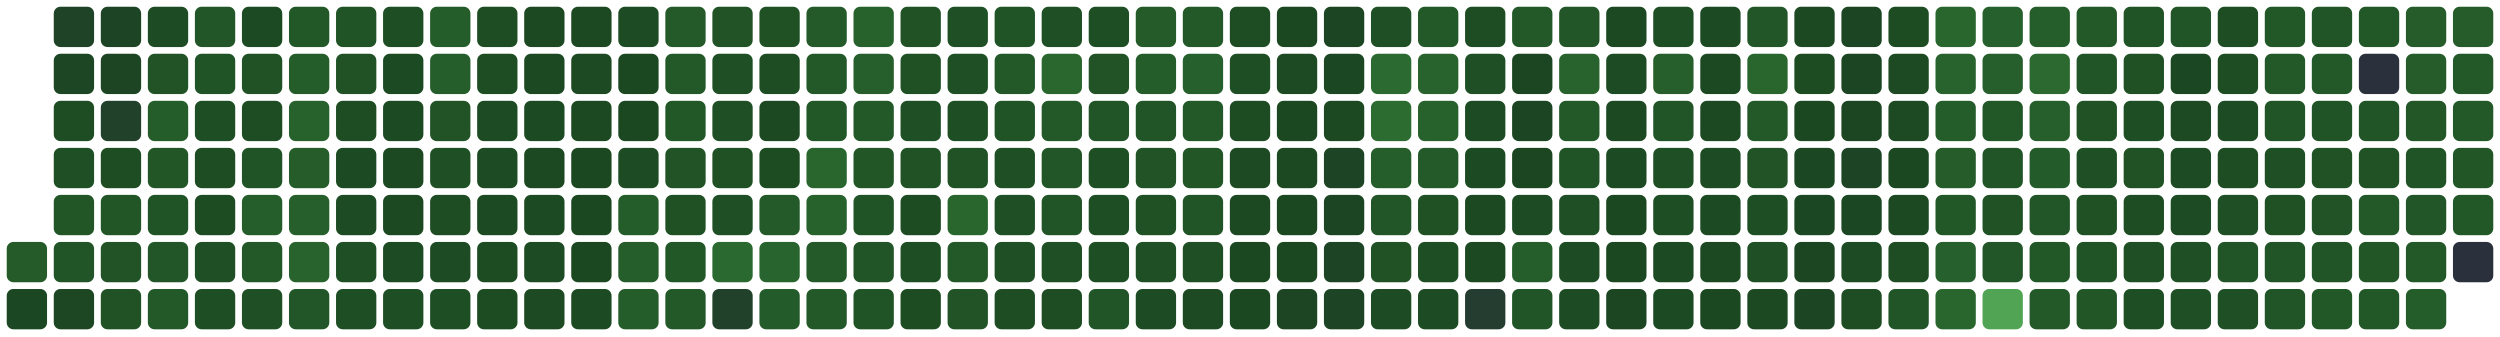
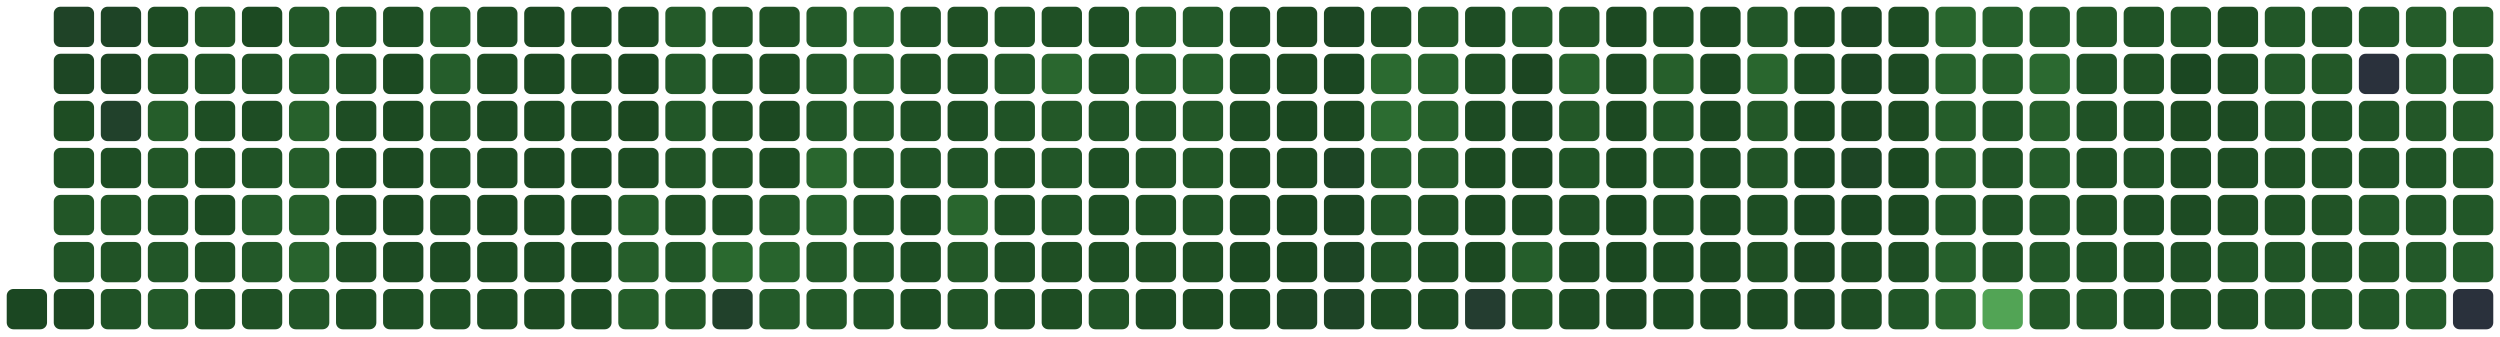
<svg xmlns="http://www.w3.org/2000/svg" width="744" height="100">
-   <rect x="2" y="72" width="12" height="12" rx="2" fill="rgb(36 91 41)" />
  <rect x="2" y="86" width="12" height="12" rx="2" fill="rgb(27 71 34)" />
  <rect x="16" y="2" width="12" height="12" rx="2" fill="rgb(31 67 39)" />
  <rect x="16" y="16" width="12" height="12" rx="2" fill="rgb(29 70 36)" />
  <rect x="16" y="30" width="12" height="12" rx="2" fill="rgb(30 77 35)" />
  <rect x="16" y="44" width="12" height="12" rx="2" fill="rgb(31 80 37)" />
  <rect x="16" y="58" width="12" height="12" rx="2" fill="rgb(34 86 39)" />
  <rect x="16" y="72" width="12" height="12" rx="2" fill="rgb(33 84 39)" />
  <rect x="16" y="86" width="12" height="12" rx="2" fill="rgb(28 71 34)" />
  <rect x="30" y="2" width="12" height="12" rx="2" fill="rgb(30 68 38)" />
  <rect x="30" y="16" width="12" height="12" rx="2" fill="rgb(29 69 36)" />
  <rect x="30" y="30" width="12" height="12" rx="2" fill="rgb(33 65 43)" />
  <rect x="30" y="44" width="12" height="12" rx="2" fill="rgb(30 77 36)" />
  <rect x="30" y="58" width="12" height="12" rx="2" fill="rgb(34 86 39)" />
  <rect x="30" y="72" width="12" height="12" rx="2" fill="rgb(33 83 38)" />
  <rect x="30" y="86" width="12" height="12" rx="2" fill="rgb(32 82 38)" />
  <rect x="44" y="2" width="12" height="12" rx="2" fill="rgb(29 75 35)" />
  <rect x="44" y="16" width="12" height="12" rx="2" fill="rgb(33 83 38)" />
  <rect x="44" y="30" width="12" height="12" rx="2" fill="rgb(37 93 42)" />
  <rect x="44" y="44" width="12" height="12" rx="2" fill="rgb(34 86 39)" />
  <rect x="44" y="58" width="12" height="12" rx="2" fill="rgb(32 83 38)" />
  <rect x="44" y="72" width="12" height="12" rx="2" fill="rgb(34 86 40)" />
  <rect x="44" y="86" width="12" height="12" rx="2" fill="rgb(35 89 41)" />
  <rect x="58" y="2" width="12" height="12" rx="2" fill="rgb(34 85 39)" />
  <rect x="58" y="16" width="12" height="12" rx="2" fill="rgb(32 83 38)" />
  <rect x="58" y="30" width="12" height="12" rx="2" fill="rgb(30 78 36)" />
  <rect x="58" y="44" width="12" height="12" rx="2" fill="rgb(30 77 35)" />
  <rect x="58" y="58" width="12" height="12" rx="2" fill="rgb(29 76 35)" />
  <rect x="58" y="72" width="12" height="12" rx="2" fill="rgb(31 80 37)" />
  <rect x="58" y="86" width="12" height="12" rx="2" fill="rgb(30 78 36)" />
  <rect x="72" y="2" width="12" height="12" rx="2" fill="rgb(28 74 34)" />
  <rect x="72" y="16" width="12" height="12" rx="2" fill="rgb(32 82 38)" />
  <rect x="72" y="30" width="12" height="12" rx="2" fill="rgb(30 77 36)" />
  <rect x="72" y="44" width="12" height="12" rx="2" fill="rgb(32 83 38)" />
  <rect x="72" y="58" width="12" height="12" rx="2" fill="rgb(37 93 43)" />
  <rect x="72" y="72" width="12" height="12" rx="2" fill="rgb(35 89 41)" />
  <rect x="72" y="86" width="12" height="12" rx="2" fill="rgb(31 80 37)" />
  <rect x="86" y="2" width="12" height="12" rx="2" fill="rgb(34 87 40)" />
  <rect x="86" y="16" width="12" height="12" rx="2" fill="rgb(36 92 42)" />
  <rect x="86" y="30" width="12" height="12" rx="2" fill="rgb(39 97 44)" />
  <rect x="86" y="44" width="12" height="12" rx="2" fill="rgb(37 92 42)" />
  <rect x="86" y="58" width="12" height="12" rx="2" fill="rgb(38 95 43)" />
  <rect x="86" y="72" width="12" height="12" rx="2" fill="rgb(40 99 45)" />
  <rect x="86" y="86" width="12" height="12" rx="2" fill="rgb(34 86 40)" />
  <rect x="100" y="2" width="12" height="12" rx="2" fill="rgb(32 83 38)" />
  <rect x="100" y="16" width="12" height="12" rx="2" fill="rgb(32 82 38)" />
  <rect x="100" y="30" width="12" height="12" rx="2" fill="rgb(30 77 36)" />
  <rect x="100" y="44" width="12" height="12" rx="2" fill="rgb(28 74 34)" />
  <rect x="100" y="58" width="12" height="12" rx="2" fill="rgb(29 75 35)" />
  <rect x="100" y="72" width="12" height="12" rx="2" fill="rgb(31 79 37)" />
  <rect x="100" y="86" width="12" height="12" rx="2" fill="rgb(30 78 36)" />
  <rect x="114" y="2" width="12" height="12" rx="2" fill="rgb(30 78 36)" />
  <rect x="114" y="16" width="12" height="12" rx="2" fill="rgb(28 74 34)" />
  <rect x="114" y="30" width="12" height="12" rx="2" fill="rgb(28 74 34)" />
  <rect x="114" y="44" width="12" height="12" rx="2" fill="rgb(28 73 34)" />
  <rect x="114" y="58" width="12" height="12" rx="2" fill="rgb(28 73 34)" />
  <rect x="114" y="72" width="12" height="12" rx="2" fill="rgb(29 75 35)" />
  <rect x="114" y="86" width="12" height="12" rx="2" fill="rgb(30 78 36)" />
  <rect x="128" y="2" width="12" height="12" rx="2" fill="rgb(36 92 42)" />
  <rect x="128" y="16" width="12" height="12" rx="2" fill="rgb(37 93 43)" />
  <rect x="128" y="30" width="12" height="12" rx="2" fill="rgb(33 83 38)" />
  <rect x="128" y="44" width="12" height="12" rx="2" fill="rgb(31 80 37)" />
  <rect x="128" y="58" width="12" height="12" rx="2" fill="rgb(30 77 36)" />
  <rect x="128" y="72" width="12" height="12" rx="2" fill="rgb(29 75 35)" />
  <rect x="128" y="86" width="12" height="12" rx="2" fill="rgb(30 79 36)" />
  <rect x="142" y="2" width="12" height="12" rx="2" fill="rgb(30 77 36)" />
  <rect x="142" y="16" width="12" height="12" rx="2" fill="rgb(30 77 35)" />
  <rect x="142" y="30" width="12" height="12" rx="2" fill="rgb(29 75 35)" />
  <rect x="142" y="44" width="12" height="12" rx="2" fill="rgb(29 75 35)" />
  <rect x="142" y="58" width="12" height="12" rx="2" fill="rgb(28 74 34)" />
  <rect x="142" y="72" width="12" height="12" rx="2" fill="rgb(29 76 35)" />
  <rect x="142" y="86" width="12" height="12" rx="2" fill="rgb(29 76 35)" />
  <rect x="156" y="2" width="12" height="12" rx="2" fill="rgb(28 72 34)" />
  <rect x="156" y="16" width="12" height="12" rx="2" fill="rgb(28 73 34)" />
  <rect x="156" y="30" width="12" height="12" rx="2" fill="rgb(28 74 34)" />
  <rect x="156" y="44" width="12" height="12" rx="2" fill="rgb(28 72 34)" />
  <rect x="156" y="58" width="12" height="12" rx="2" fill="rgb(28 74 34)" />
  <rect x="156" y="72" width="12" height="12" rx="2" fill="rgb(29 75 35)" />
  <rect x="156" y="86" width="12" height="12" rx="2" fill="rgb(29 74 34)" />
  <rect x="170" y="2" width="12" height="12" rx="2" fill="rgb(28 73 34)" />
  <rect x="170" y="16" width="12" height="12" rx="2" fill="rgb(29 74 34)" />
  <rect x="170" y="30" width="12" height="12" rx="2" fill="rgb(28 73 34)" />
  <rect x="170" y="44" width="12" height="12" rx="2" fill="rgb(27 71 33)" />
  <rect x="170" y="58" width="12" height="12" rx="2" fill="rgb(27 71 33)" />
  <rect x="170" y="72" width="12" height="12" rx="2" fill="rgb(27 72 33)" />
  <rect x="170" y="86" width="12" height="12" rx="2" fill="rgb(28 74 34)" />
  <rect x="184" y="2" width="12" height="12" rx="2" fill="rgb(29 75 35)" />
  <rect x="184" y="16" width="12" height="12" rx="2" fill="rgb(27 71 33)" />
  <rect x="184" y="30" width="12" height="12" rx="2" fill="rgb(28 72 33)" />
  <rect x="184" y="44" width="12" height="12" rx="2" fill="rgb(29 75 35)" />
  <rect x="184" y="58" width="12" height="12" rx="2" fill="rgb(37 93 42)" />
  <rect x="184" y="72" width="12" height="12" rx="2" fill="rgb(38 94 43)" />
  <rect x="184" y="86" width="12" height="12" rx="2" fill="rgb(37 93 42)" />
  <rect x="198" y="2" width="12" height="12" rx="2" fill="rgb(36 90 41)" />
  <rect x="198" y="16" width="12" height="12" rx="2" fill="rgb(35 89 41)" />
  <rect x="198" y="30" width="12" height="12" rx="2" fill="rgb(34 87 40)" />
  <rect x="198" y="44" width="12" height="12" rx="2" fill="rgb(33 83 38)" />
  <rect x="198" y="58" width="12" height="12" rx="2" fill="rgb(32 81 37)" />
  <rect x="198" y="72" width="12" height="12" rx="2" fill="rgb(34 87 40)" />
  <rect x="198" y="86" width="12" height="12" rx="2" fill="rgb(35 88 40)" />
  <rect x="212" y="2" width="12" height="12" rx="2" fill="rgb(33 83 38)" />
  <rect x="212" y="16" width="12" height="12" rx="2" fill="rgb(31 80 37)" />
  <rect x="212" y="30" width="12" height="12" rx="2" fill="rgb(31 79 36)" />
  <rect x="212" y="44" width="12" height="12" rx="2" fill="rgb(32 81 37)" />
  <rect x="212" y="58" width="12" height="12" rx="2" fill="rgb(31 80 37)" />
  <rect x="212" y="72" width="12" height="12" rx="2" fill="rgb(42 105 47)" />
  <rect x="212" y="86" width="12" height="12" rx="2" fill="rgb(33 65 43)" />
  <rect x="226" y="2" width="12" height="12" rx="2" fill="rgb(32 81 37)" />
  <rect x="226" y="16" width="12" height="12" rx="2" fill="rgb(30 77 35)" />
  <rect x="226" y="30" width="12" height="12" rx="2" fill="rgb(28 73 34)" />
  <rect x="226" y="44" width="12" height="12" rx="2" fill="rgb(29 76 35)" />
  <rect x="226" y="58" width="12" height="12" rx="2" fill="rgb(36 90 41)" />
  <rect x="226" y="72" width="12" height="12" rx="2" fill="rgb(40 100 45)" />
  <rect x="226" y="86" width="12" height="12" rx="2" fill="rgb(36 91 42)" />
  <rect x="240" y="2" width="12" height="12" rx="2" fill="rgb(36 90 41)" />
  <rect x="240" y="16" width="12" height="12" rx="2" fill="rgb(35 89 41)" />
  <rect x="240" y="30" width="12" height="12" rx="2" fill="rgb(34 87 40)" />
  <rect x="240" y="44" width="12" height="12" rx="2" fill="rgb(41 102 46)" />
  <rect x="240" y="58" width="12" height="12" rx="2" fill="rgb(39 98 45)" />
  <rect x="240" y="72" width="12" height="12" rx="2" fill="rgb(36 90 41)" />
  <rect x="240" y="86" width="12" height="12" rx="2" fill="rgb(35 88 40)" />
  <rect x="254" y="2" width="12" height="12" rx="2" fill="rgb(39 98 45)" />
  <rect x="254" y="16" width="12" height="12" rx="2" fill="rgb(38 95 43)" />
  <rect x="254" y="30" width="12" height="12" rx="2" fill="rgb(35 88 40)" />
  <rect x="254" y="44" width="12" height="12" rx="2" fill="rgb(34 86 39)" />
  <rect x="254" y="58" width="12" height="12" rx="2" fill="rgb(32 83 38)" />
  <rect x="254" y="72" width="12" height="12" rx="2" fill="rgb(33 85 39)" />
  <rect x="254" y="86" width="12" height="12" rx="2" fill="rgb(32 83 38)" />
  <rect x="268" y="2" width="12" height="12" rx="2" fill="rgb(32 82 38)" />
  <rect x="268" y="16" width="12" height="12" rx="2" fill="rgb(32 81 37)" />
  <rect x="268" y="30" width="12" height="12" rx="2" fill="rgb(31 80 37)" />
  <rect x="268" y="44" width="12" height="12" rx="2" fill="rgb(32 82 38)" />
  <rect x="268" y="58" width="12" height="12" rx="2" fill="rgb(29 76 35)" />
  <rect x="268" y="72" width="12" height="12" rx="2" fill="rgb(30 78 36)" />
  <rect x="268" y="86" width="12" height="12" rx="2" fill="rgb(29 76 35)" />
  <rect x="282" y="2" width="12" height="12" rx="2" fill="rgb(31 79 36)" />
  <rect x="282" y="16" width="12" height="12" rx="2" fill="rgb(31 80 37)" />
  <rect x="282" y="30" width="12" height="12" rx="2" fill="rgb(30 78 36)" />
  <rect x="282" y="44" width="12" height="12" rx="2" fill="rgb(32 82 38)" />
  <rect x="282" y="58" width="12" height="12" rx="2" fill="rgb(41 102 46)" />
  <rect x="282" y="72" width="12" height="12" rx="2" fill="rgb(35 88 40)" />
  <rect x="282" y="86" width="12" height="12" rx="2" fill="rgb(33 83 38)" />
  <rect x="296" y="2" width="12" height="12" rx="2" fill="rgb(32 83 38)" />
  <rect x="296" y="16" width="12" height="12" rx="2" fill="rgb(35 89 41)" />
  <rect x="296" y="30" width="12" height="12" rx="2" fill="rgb(32 83 38)" />
  <rect x="296" y="44" width="12" height="12" rx="2" fill="rgb(31 79 36)" />
  <rect x="296" y="58" width="12" height="12" rx="2" fill="rgb(31 80 37)" />
  <rect x="296" y="72" width="12" height="12" rx="2" fill="rgb(31 79 37)" />
  <rect x="296" y="86" width="12" height="12" rx="2" fill="rgb(30 77 36)" />
  <rect x="310" y="2" width="12" height="12" rx="2" fill="rgb(31 80 37)" />
  <rect x="310" y="16" width="12" height="12" rx="2" fill="rgb(42 103 47)" />
  <rect x="310" y="30" width="12" height="12" rx="2" fill="rgb(35 88 40)" />
  <rect x="310" y="44" width="12" height="12" rx="2" fill="rgb(34 86 40)" />
  <rect x="310" y="58" width="12" height="12" rx="2" fill="rgb(33 84 39)" />
  <rect x="310" y="72" width="12" height="12" rx="2" fill="rgb(31 79 36)" />
  <rect x="310" y="86" width="12" height="12" rx="2" fill="rgb(30 77 35)" />
  <rect x="324" y="2" width="12" height="12" rx="2" fill="rgb(30 78 36)" />
  <rect x="324" y="16" width="12" height="12" rx="2" fill="rgb(33 83 38)" />
  <rect x="324" y="30" width="12" height="12" rx="2" fill="rgb(33 84 39)" />
  <rect x="324" y="44" width="12" height="12" rx="2" fill="rgb(30 78 36)" />
  <rect x="324" y="58" width="12" height="12" rx="2" fill="rgb(30 78 36)" />
  <rect x="324" y="72" width="12" height="12" rx="2" fill="rgb(30 78 36)" />
  <rect x="324" y="86" width="12" height="12" rx="2" fill="rgb(33 84 39)" />
  <rect x="338" y="2" width="12" height="12" rx="2" fill="rgb(36 91 41)" />
  <rect x="338" y="16" width="12" height="12" rx="2" fill="rgb(37 93 42)" />
  <rect x="338" y="30" width="12" height="12" rx="2" fill="rgb(33 84 39)" />
  <rect x="338" y="44" width="12" height="12" rx="2" fill="rgb(33 83 38)" />
  <rect x="338" y="58" width="12" height="12" rx="2" fill="rgb(31 81 37)" />
  <rect x="338" y="72" width="12" height="12" rx="2" fill="rgb(31 79 36)" />
  <rect x="338" y="86" width="12" height="12" rx="2" fill="rgb(29 75 35)" />
  <rect x="352" y="2" width="12" height="12" rx="2" fill="rgb(35 89 41)" />
  <rect x="352" y="16" width="12" height="12" rx="2" fill="rgb(38 96 44)" />
  <rect x="352" y="30" width="12" height="12" rx="2" fill="rgb(35 88 40)" />
  <rect x="352" y="44" width="12" height="12" rx="2" fill="rgb(34 86 39)" />
  <rect x="352" y="58" width="12" height="12" rx="2" fill="rgb(33 84 39)" />
  <rect x="352" y="72" width="12" height="12" rx="2" fill="rgb(31 79 36)" />
  <rect x="352" y="86" width="12" height="12" rx="2" fill="rgb(29 74 34)" />
  <rect x="366" y="2" width="12" height="12" rx="2" fill="rgb(30 77 36)" />
  <rect x="366" y="16" width="12" height="12" rx="2" fill="rgb(30 78 36)" />
  <rect x="366" y="30" width="12" height="12" rx="2" fill="rgb(29 76 35)" />
  <rect x="366" y="44" width="12" height="12" rx="2" fill="rgb(29 74 34)" />
  <rect x="366" y="58" width="12" height="12" rx="2" fill="rgb(28 73 34)" />
  <rect x="366" y="72" width="12" height="12" rx="2" fill="rgb(27 72 33)" />
  <rect x="366" y="86" width="12" height="12" rx="2" fill="rgb(27 72 33)" />
  <rect x="380" y="2" width="12" height="12" rx="2" fill="rgb(28 72 33)" />
  <rect x="380" y="16" width="12" height="12" rx="2" fill="rgb(29 74 34)" />
  <rect x="380" y="30" width="12" height="12" rx="2" fill="rgb(27 72 33)" />
  <rect x="380" y="44" width="12" height="12" rx="2" fill="rgb(28 73 34)" />
  <rect x="380" y="58" width="12" height="12" rx="2" fill="rgb(27 71 33)" />
  <rect x="380" y="72" width="12" height="12" rx="2" fill="rgb(27 71 33)" />
  <rect x="380" y="86" width="12" height="12" rx="2" fill="rgb(29 69 36)" />
  <rect x="394" y="2" width="12" height="12" rx="2" fill="rgb(28 70 35)" />
  <rect x="394" y="16" width="12" height="12" rx="2" fill="rgb(27 71 34)" />
  <rect x="394" y="30" width="12" height="12" rx="2" fill="rgb(28 73 34)" />
  <rect x="394" y="44" width="12" height="12" rx="2" fill="rgb(29 69 37)" />
  <rect x="394" y="58" width="12" height="12" rx="2" fill="rgb(28 70 35)" />
  <rect x="394" y="72" width="12" height="12" rx="2" fill="rgb(29 69 37)" />
  <rect x="394" y="86" width="12" height="12" rx="2" fill="rgb(30 68 38)" />
  <rect x="408" y="2" width="12" height="12" rx="2" fill="rgb(31 80 37)" />
  <rect x="408" y="16" width="12" height="12" rx="2" fill="rgb(43 106 48)" />
  <rect x="408" y="30" width="12" height="12" rx="2" fill="rgb(44 108 49)" />
  <rect x="408" y="44" width="12" height="12" rx="2" fill="rgb(37 93 43)" />
  <rect x="408" y="58" width="12" height="12" rx="2" fill="rgb(34 86 40)" />
  <rect x="408" y="72" width="12" height="12" rx="2" fill="rgb(32 82 38)" />
  <rect x="408" y="86" width="12" height="12" rx="2" fill="rgb(29 75 35)" />
  <rect x="422" y="2" width="12" height="12" rx="2" fill="rgb(35 88 40)" />
  <rect x="422" y="16" width="12" height="12" rx="2" fill="rgb(40 99 45)" />
  <rect x="422" y="30" width="12" height="12" rx="2" fill="rgb(39 97 44)" />
  <rect x="422" y="44" width="12" height="12" rx="2" fill="rgb(36 90 41)" />
  <rect x="422" y="58" width="12" height="12" rx="2" fill="rgb(32 81 37)" />
  <rect x="422" y="72" width="12" height="12" rx="2" fill="rgb(30 78 36)" />
  <rect x="422" y="86" width="12" height="12" rx="2" fill="rgb(29 75 35)" />
  <rect x="436" y="2" width="12" height="12" rx="2" fill="rgb(30 77 36)" />
  <rect x="436" y="16" width="12" height="12" rx="2" fill="rgb(31 80 37)" />
  <rect x="436" y="30" width="12" height="12" rx="2" fill="rgb(29 75 35)" />
  <rect x="436" y="44" width="12" height="12" rx="2" fill="rgb(28 74 34)" />
  <rect x="436" y="58" width="12" height="12" rx="2" fill="rgb(28 73 34)" />
  <rect x="436" y="72" width="12" height="12" rx="2" fill="rgb(28 73 34)" />
  <rect x="436" y="86" width="12" height="12" rx="2" fill="rgb(36 61 48)" />
  <rect x="450" y="2" width="12" height="12" rx="2" fill="rgb(35 89 41)" />
  <rect x="450" y="16" width="12" height="12" rx="2" fill="rgb(28 70 34)" />
  <rect x="450" y="30" width="12" height="12" rx="2" fill="rgb(28 70 35)" />
  <rect x="450" y="44" width="12" height="12" rx="2" fill="rgb(28 70 34)" />
  <rect x="450" y="58" width="12" height="12" rx="2" fill="rgb(29 75 35)" />
  <rect x="450" y="72" width="12" height="12" rx="2" fill="rgb(37 94 43)" />
  <rect x="450" y="86" width="12" height="12" rx="2" fill="rgb(33 84 38)" />
  <rect x="464" y="2" width="12" height="12" rx="2" fill="rgb(34 85 39)" />
  <rect x="464" y="16" width="12" height="12" rx="2" fill="rgb(40 99 45)" />
  <rect x="464" y="30" width="12" height="12" rx="2" fill="rgb(35 88 40)" />
  <rect x="464" y="44" width="12" height="12" rx="2" fill="rgb(32 83 38)" />
  <rect x="464" y="58" width="12" height="12" rx="2" fill="rgb(31 79 37)" />
  <rect x="464" y="72" width="12" height="12" rx="2" fill="rgb(29 75 35)" />
  <rect x="464" y="86" width="12" height="12" rx="2" fill="rgb(29 75 35)" />
  <rect x="478" y="2" width="12" height="12" rx="2" fill="rgb(28 73 34)" />
  <rect x="478" y="16" width="12" height="12" rx="2" fill="rgb(29 75 35)" />
  <rect x="478" y="30" width="12" height="12" rx="2" fill="rgb(28 73 34)" />
  <rect x="478" y="44" width="12" height="12" rx="2" fill="rgb(28 74 34)" />
  <rect x="478" y="58" width="12" height="12" rx="2" fill="rgb(27 72 33)" />
  <rect x="478" y="72" width="12" height="12" rx="2" fill="rgb(27 72 33)" />
  <rect x="478" y="86" width="12" height="12" rx="2" fill="rgb(28 70 34)" />
  <rect x="492" y="2" width="12" height="12" rx="2" fill="rgb(30 78 36)" />
  <rect x="492" y="16" width="12" height="12" rx="2" fill="rgb(38 95 43)" />
  <rect x="492" y="30" width="12" height="12" rx="2" fill="rgb(33 85 39)" />
  <rect x="492" y="44" width="12" height="12" rx="2" fill="rgb(31 80 37)" />
  <rect x="492" y="58" width="12" height="12" rx="2" fill="rgb(30 78 36)" />
  <rect x="492" y="72" width="12" height="12" rx="2" fill="rgb(28 74 34)" />
  <rect x="492" y="86" width="12" height="12" rx="2" fill="rgb(28 74 34)" />
  <rect x="506" y="2" width="12" height="12" rx="2" fill="rgb(28 74 34)" />
  <rect x="506" y="16" width="12" height="12" rx="2" fill="rgb(28 73 34)" />
  <rect x="506" y="30" width="12" height="12" rx="2" fill="rgb(28 73 34)" />
  <rect x="506" y="44" width="12" height="12" rx="2" fill="rgb(29 75 35)" />
  <rect x="506" y="58" width="12" height="12" rx="2" fill="rgb(28 74 34)" />
  <rect x="506" y="72" width="12" height="12" rx="2" fill="rgb(28 73 34)" />
  <rect x="506" y="86" width="12" height="12" rx="2" fill="rgb(27 72 33)" />
  <rect x="520" y="2" width="12" height="12" rx="2" fill="rgb(34 86 40)" />
  <rect x="520" y="16" width="12" height="12" rx="2" fill="rgb(41 102 46)" />
  <rect x="520" y="30" width="12" height="12" rx="2" fill="rgb(35 88 40)" />
  <rect x="520" y="44" width="12" height="12" rx="2" fill="rgb(33 83 38)" />
  <rect x="520" y="58" width="12" height="12" rx="2" fill="rgb(30 78 36)" />
  <rect x="520" y="72" width="12" height="12" rx="2" fill="rgb(31 79 36)" />
  <rect x="520" y="86" width="12" height="12" rx="2" fill="rgb(28 73 34)" />
  <rect x="534" y="2" width="12" height="12" rx="2" fill="rgb(28 73 34)" />
  <rect x="534" y="16" width="12" height="12" rx="2" fill="rgb(29 76 35)" />
  <rect x="534" y="30" width="12" height="12" rx="2" fill="rgb(27 72 33)" />
  <rect x="534" y="44" width="12" height="12" rx="2" fill="rgb(27 71 34)" />
  <rect x="534" y="58" width="12" height="12" rx="2" fill="rgb(27 71 34)" />
  <rect x="534" y="72" width="12" height="12" rx="2" fill="rgb(28 70 34)" />
  <rect x="534" y="86" width="12" height="12" rx="2" fill="rgb(28 70 35)" />
  <rect x="548" y="2" width="12" height="12" rx="2" fill="rgb(28 70 35)" />
  <rect x="548" y="16" width="12" height="12" rx="2" fill="rgb(28 70 35)" />
  <rect x="548" y="30" width="12" height="12" rx="2" fill="rgb(28 70 34)" />
  <rect x="548" y="44" width="12" height="12" rx="2" fill="rgb(29 69 37)" />
  <rect x="548" y="58" width="12" height="12" rx="2" fill="rgb(27 71 34)" />
  <rect x="548" y="72" width="12" height="12" rx="2" fill="rgb(29 75 35)" />
  <rect x="548" y="86" width="12" height="12" rx="2" fill="rgb(30 77 36)" />
  <rect x="562" y="2" width="12" height="12" rx="2" fill="rgb(29 76 35)" />
  <rect x="562" y="16" width="12" height="12" rx="2" fill="rgb(29 74 35)" />
  <rect x="562" y="30" width="12" height="12" rx="2" fill="rgb(29 74 34)" />
  <rect x="562" y="44" width="12" height="12" rx="2" fill="rgb(27 72 33)" />
  <rect x="562" y="58" width="12" height="12" rx="2" fill="rgb(28 73 34)" />
  <rect x="562" y="72" width="12" height="12" rx="2" fill="rgb(30 77 36)" />
  <rect x="562" y="86" width="12" height="12" rx="2" fill="rgb(33 85 39)" />
  <rect x="576" y="2" width="12" height="12" rx="2" fill="rgb(41 102 46)" />
  <rect x="576" y="16" width="12" height="12" rx="2" fill="rgb(40 99 45)" />
  <rect x="576" y="30" width="12" height="12" rx="2" fill="rgb(37 93 42)" />
  <rect x="576" y="44" width="12" height="12" rx="2" fill="rgb(37 92 42)" />
  <rect x="576" y="58" width="12" height="12" rx="2" fill="rgb(34 87 40)" />
  <rect x="576" y="72" width="12" height="12" rx="2" fill="rgb(38 96 44)" />
  <rect x="576" y="86" width="12" height="12" rx="2" fill="rgb(41 102 46)" />
  <rect x="590" y="2" width="12" height="12" rx="2" fill="rgb(38 96 44)" />
  <rect x="590" y="16" width="12" height="12" rx="2" fill="rgb(38 95 43)" />
  <rect x="590" y="30" width="12" height="12" rx="2" fill="rgb(34 87 40)" />
  <rect x="590" y="44" width="12" height="12" rx="2" fill="rgb(33 84 39)" />
  <rect x="590" y="58" width="12" height="12" rx="2" fill="rgb(32 82 38)" />
  <rect x="590" y="72" width="12" height="12" rx="2" fill="rgb(34 85 39)" />
  <rect x="590" y="86" width="12" height="12" rx="2" fill="rgb(82 164 85)" />
  <rect x="604" y="2" width="12" height="12" rx="2" fill="rgb(37 93 43)" />
  <rect x="604" y="16" width="12" height="12" rx="2" fill="rgb(43 105 48)" />
  <rect x="604" y="30" width="12" height="12" rx="2" fill="rgb(38 95 43)" />
  <rect x="604" y="44" width="12" height="12" rx="2" fill="rgb(36 91 42)" />
  <rect x="604" y="58" width="12" height="12" rx="2" fill="rgb(34 86 40)" />
  <rect x="604" y="72" width="12" height="12" rx="2" fill="rgb(34 87 40)" />
  <rect x="604" y="86" width="12" height="12" rx="2" fill="rgb(35 88 40)" />
  <rect x="618" y="2" width="12" height="12" rx="2" fill="rgb(35 88 40)" />
  <rect x="618" y="16" width="12" height="12" rx="2" fill="rgb(33 84 39)" />
  <rect x="618" y="30" width="12" height="12" rx="2" fill="rgb(32 82 38)" />
  <rect x="618" y="44" width="12" height="12" rx="2" fill="rgb(31 80 37)" />
  <rect x="618" y="58" width="12" height="12" rx="2" fill="rgb(32 81 37)" />
  <rect x="618" y="72" width="12" height="12" rx="2" fill="rgb(32 83 38)" />
  <rect x="618" y="86" width="12" height="12" rx="2" fill="rgb(34 86 39)" />
  <rect x="632" y="2" width="12" height="12" rx="2" fill="rgb(32 83 38)" />
  <rect x="632" y="16" width="12" height="12" rx="2" fill="rgb(32 81 37)" />
  <rect x="632" y="30" width="12" height="12" rx="2" fill="rgb(30 78 36)" />
  <rect x="632" y="44" width="12" height="12" rx="2" fill="rgb(32 82 38)" />
  <rect x="632" y="58" width="12" height="12" rx="2" fill="rgb(30 77 36)" />
  <rect x="632" y="72" width="12" height="12" rx="2" fill="rgb(31 79 36)" />
  <rect x="632" y="86" width="12" height="12" rx="2" fill="rgb(30 78 36)" />
  <rect x="646" y="2" width="12" height="12" rx="2" fill="rgb(33 85 39)" />
  <rect x="646" y="16" width="12" height="12" rx="2" fill="rgb(27 71 34)" />
  <rect x="646" y="30" width="12" height="12" rx="2" fill="rgb(29 74 34)" />
  <rect x="646" y="44" width="12" height="12" rx="2" fill="rgb(29 75 35)" />
  <rect x="646" y="58" width="12" height="12" rx="2" fill="rgb(29 75 35)" />
  <rect x="646" y="72" width="12" height="12" rx="2" fill="rgb(31 79 37)" />
  <rect x="646" y="86" width="12" height="12" rx="2" fill="rgb(31 79 36)" />
  <rect x="660" y="2" width="12" height="12" rx="2" fill="rgb(30 77 35)" />
  <rect x="660" y="16" width="12" height="12" rx="2" fill="rgb(30 77 36)" />
  <rect x="660" y="30" width="12" height="12" rx="2" fill="rgb(29 75 35)" />
  <rect x="660" y="44" width="12" height="12" rx="2" fill="rgb(30 77 36)" />
  <rect x="660" y="58" width="12" height="12" rx="2" fill="rgb(31 79 36)" />
  <rect x="660" y="72" width="12" height="12" rx="2" fill="rgb(33 85 39)" />
  <rect x="660" y="86" width="12" height="12" rx="2" fill="rgb(31 80 37)" />
  <rect x="674" y="2" width="12" height="12" rx="2" fill="rgb(34 87 40)" />
  <rect x="674" y="16" width="12" height="12" rx="2" fill="rgb(35 89 41)" />
  <rect x="674" y="30" width="12" height="12" rx="2" fill="rgb(33 84 39)" />
  <rect x="674" y="44" width="12" height="12" rx="2" fill="rgb(31 80 37)" />
  <rect x="674" y="58" width="12" height="12" rx="2" fill="rgb(31 81 37)" />
  <rect x="674" y="72" width="12" height="12" rx="2" fill="rgb(33 85 39)" />
  <rect x="674" y="86" width="12" height="12" rx="2" fill="rgb(33 84 39)" />
  <rect x="688" y="2" width="12" height="12" rx="2" fill="rgb(33 84 39)" />
  <rect x="688" y="16" width="12" height="12" rx="2" fill="rgb(35 88 40)" />
  <rect x="688" y="30" width="12" height="12" rx="2" fill="rgb(32 83 38)" />
  <rect x="688" y="44" width="12" height="12" rx="2" fill="rgb(32 82 38)" />
  <rect x="688" y="58" width="12" height="12" rx="2" fill="rgb(33 83 38)" />
  <rect x="688" y="72" width="12" height="12" rx="2" fill="rgb(33 84 39)" />
  <rect x="688" y="86" width="12" height="12" rx="2" fill="rgb(34 87 40)" />
  <rect x="702" y="2" width="12" height="12" rx="2" fill="rgb(34 87 40)" />
  <rect x="702" y="16" width="12" height="12" rx="2" fill="#2A313C" />
  <rect x="702" y="30" width="12" height="12" rx="2" fill="rgb(33 84 39)" />
  <rect x="702" y="44" width="12" height="12" rx="2" fill="rgb(32 82 38)" />
  <rect x="702" y="58" width="12" height="12" rx="2" fill="rgb(35 89 41)" />
  <rect x="702" y="72" width="12" height="12" rx="2" fill="rgb(34 86 39)" />
  <rect x="702" y="86" width="12" height="12" rx="2" fill="rgb(34 87 40)" />
  <rect x="716" y="2" width="12" height="12" rx="2" fill="rgb(37 92 42)" />
  <rect x="716" y="16" width="12" height="12" rx="2" fill="rgb(37 92 42)" />
  <rect x="716" y="30" width="12" height="12" rx="2" fill="rgb(35 87 40)" />
  <rect x="716" y="44" width="12" height="12" rx="2" fill="rgb(32 83 38)" />
  <rect x="716" y="58" width="12" height="12" rx="2" fill="rgb(34 86 40)" />
  <rect x="716" y="72" width="12" height="12" rx="2" fill="rgb(35 89 41)" />
  <rect x="716" y="86" width="12" height="12" rx="2" fill="rgb(36 92 42)" />
  <rect x="730" y="2" width="12" height="12" rx="2" fill="rgb(37 92 42)" />
  <rect x="730" y="16" width="12" height="12" rx="2" fill="rgb(35 89 41)" />
  <rect x="730" y="30" width="12" height="12" rx="2" fill="rgb(35 88 40)" />
  <rect x="730" y="44" width="12" height="12" rx="2" fill="rgb(34 86 39)" />
  <rect x="730" y="58" width="12" height="12" rx="2" fill="rgb(34 87 40)" />
-   <rect x="730" y="72" width="12" height="12" rx="2" fill="#2A313C" />
+   <rect x="730" y="72" width="12" height="12" rx="2" fill="rgb(36 91 42)" />
+   <rect x="730" y="86" width="12" height="12" rx="2" fill="#2A313C" />
</svg>
